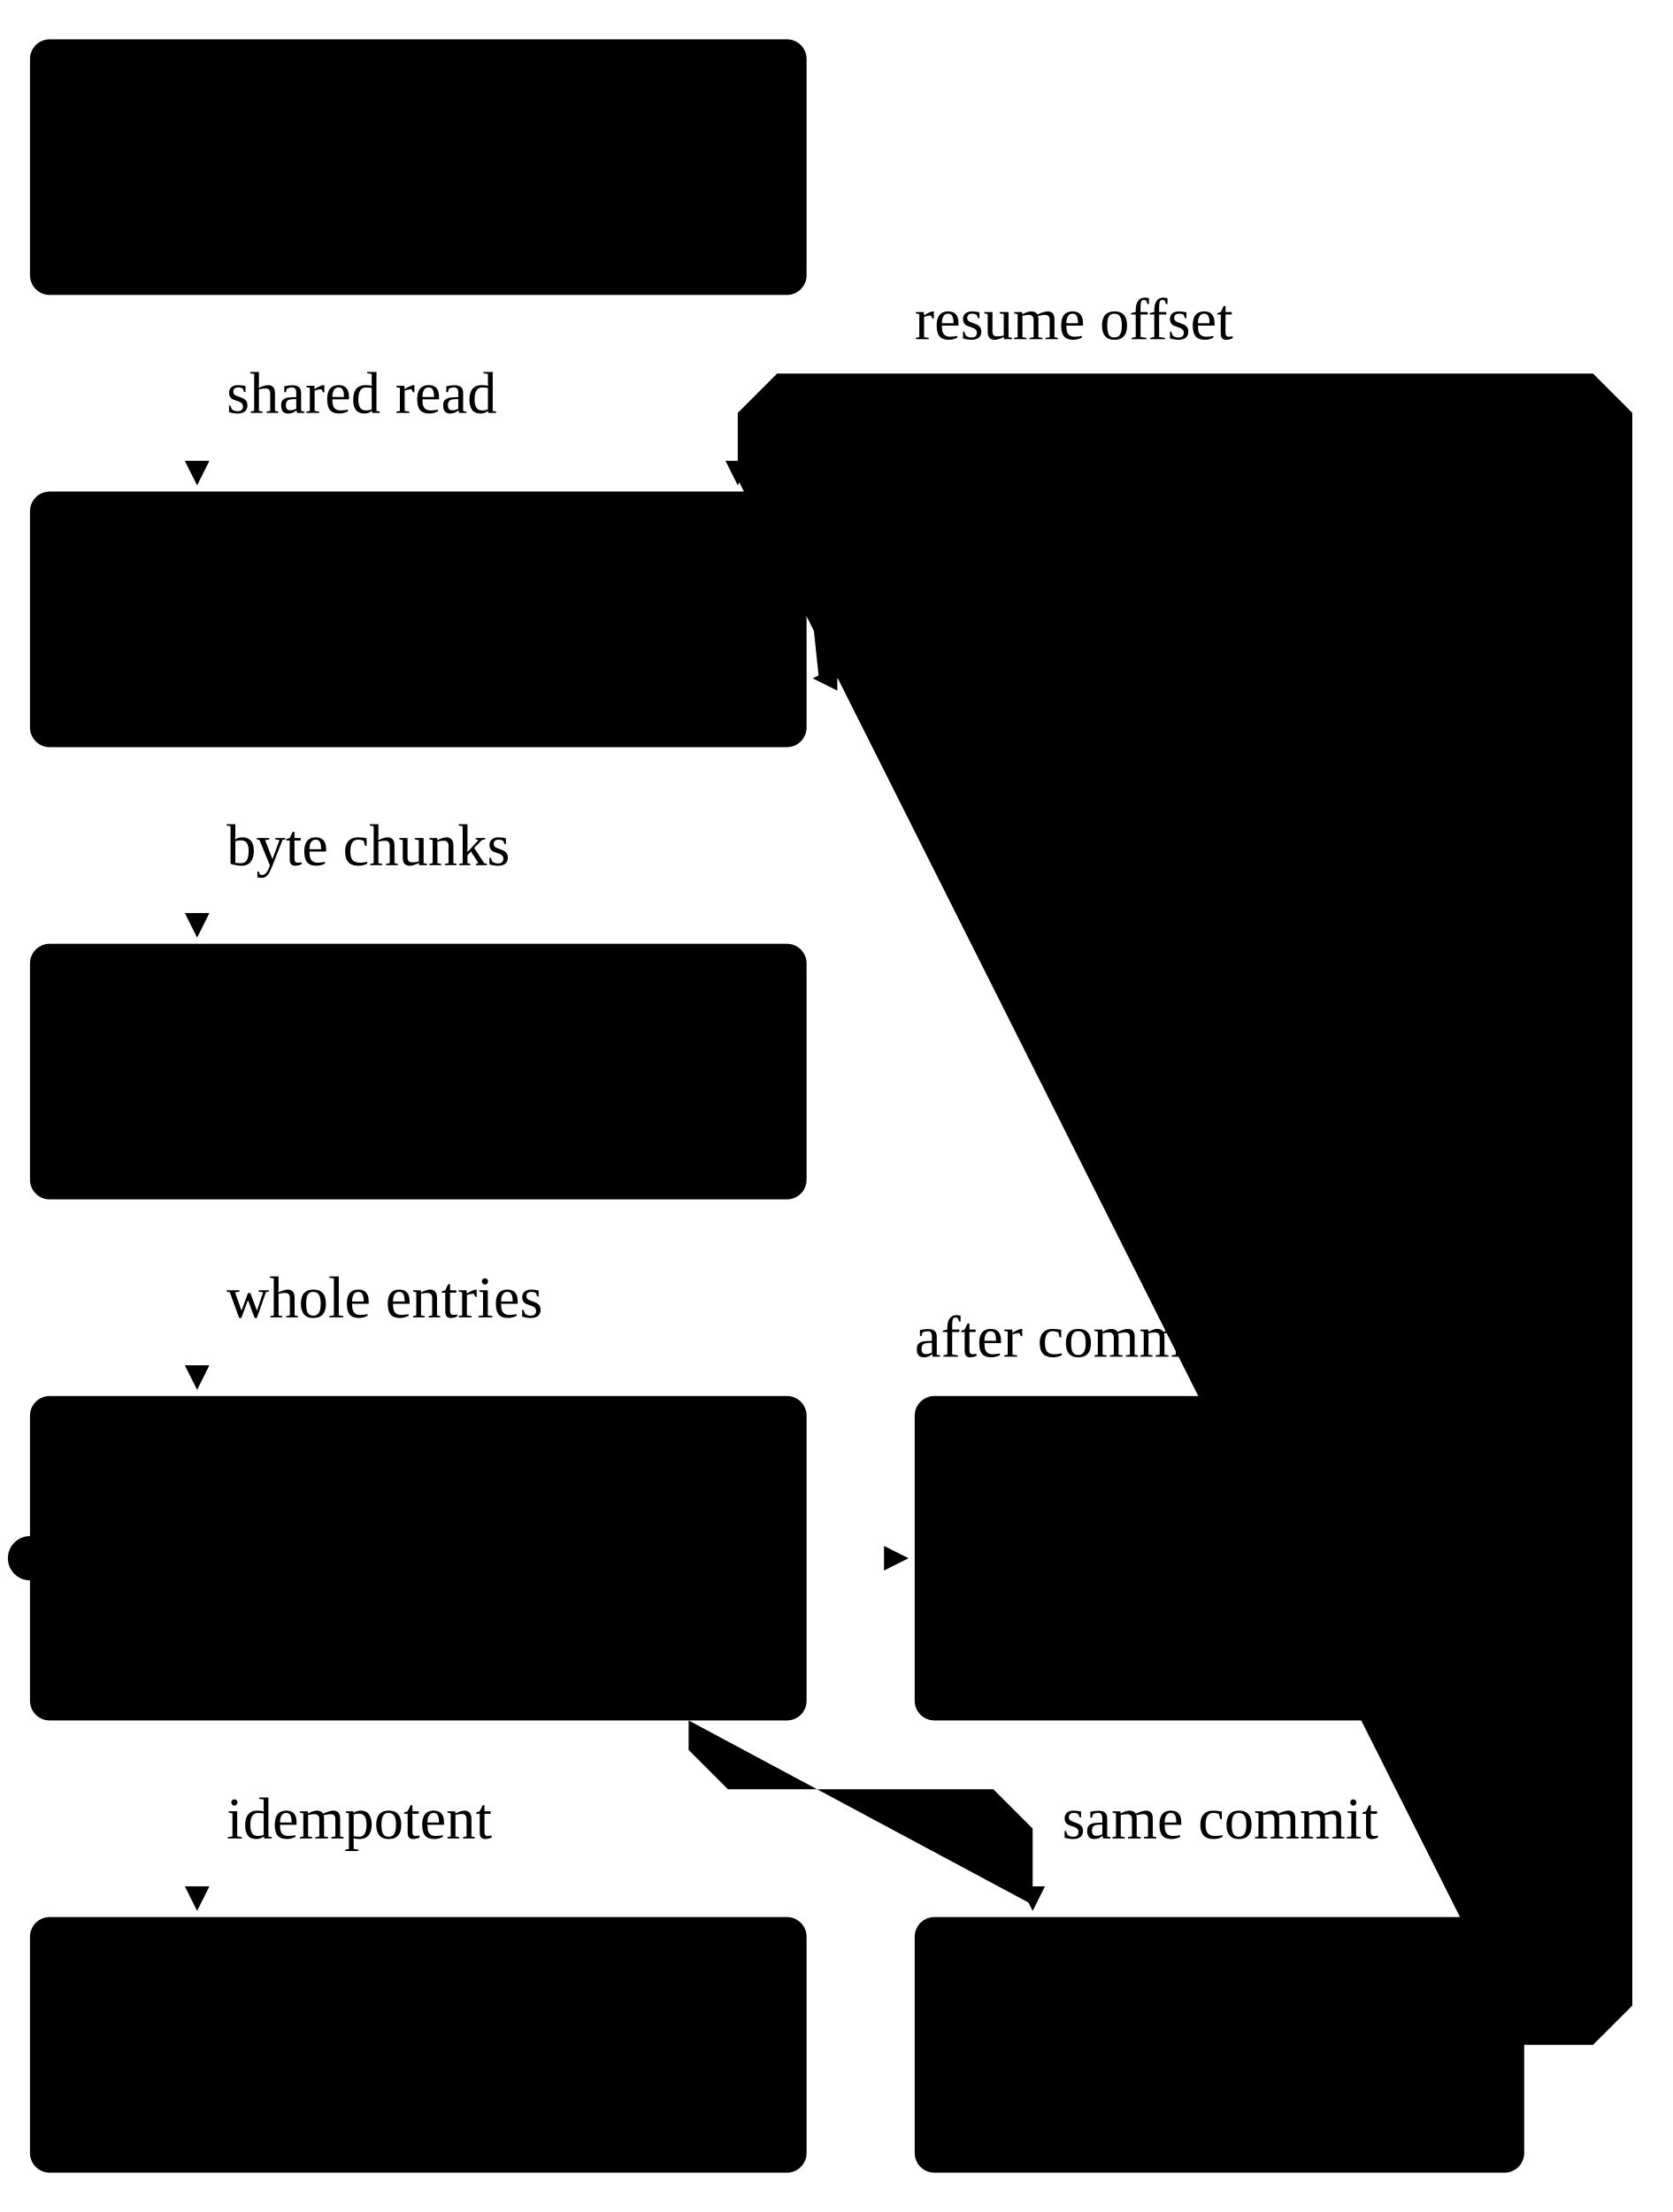
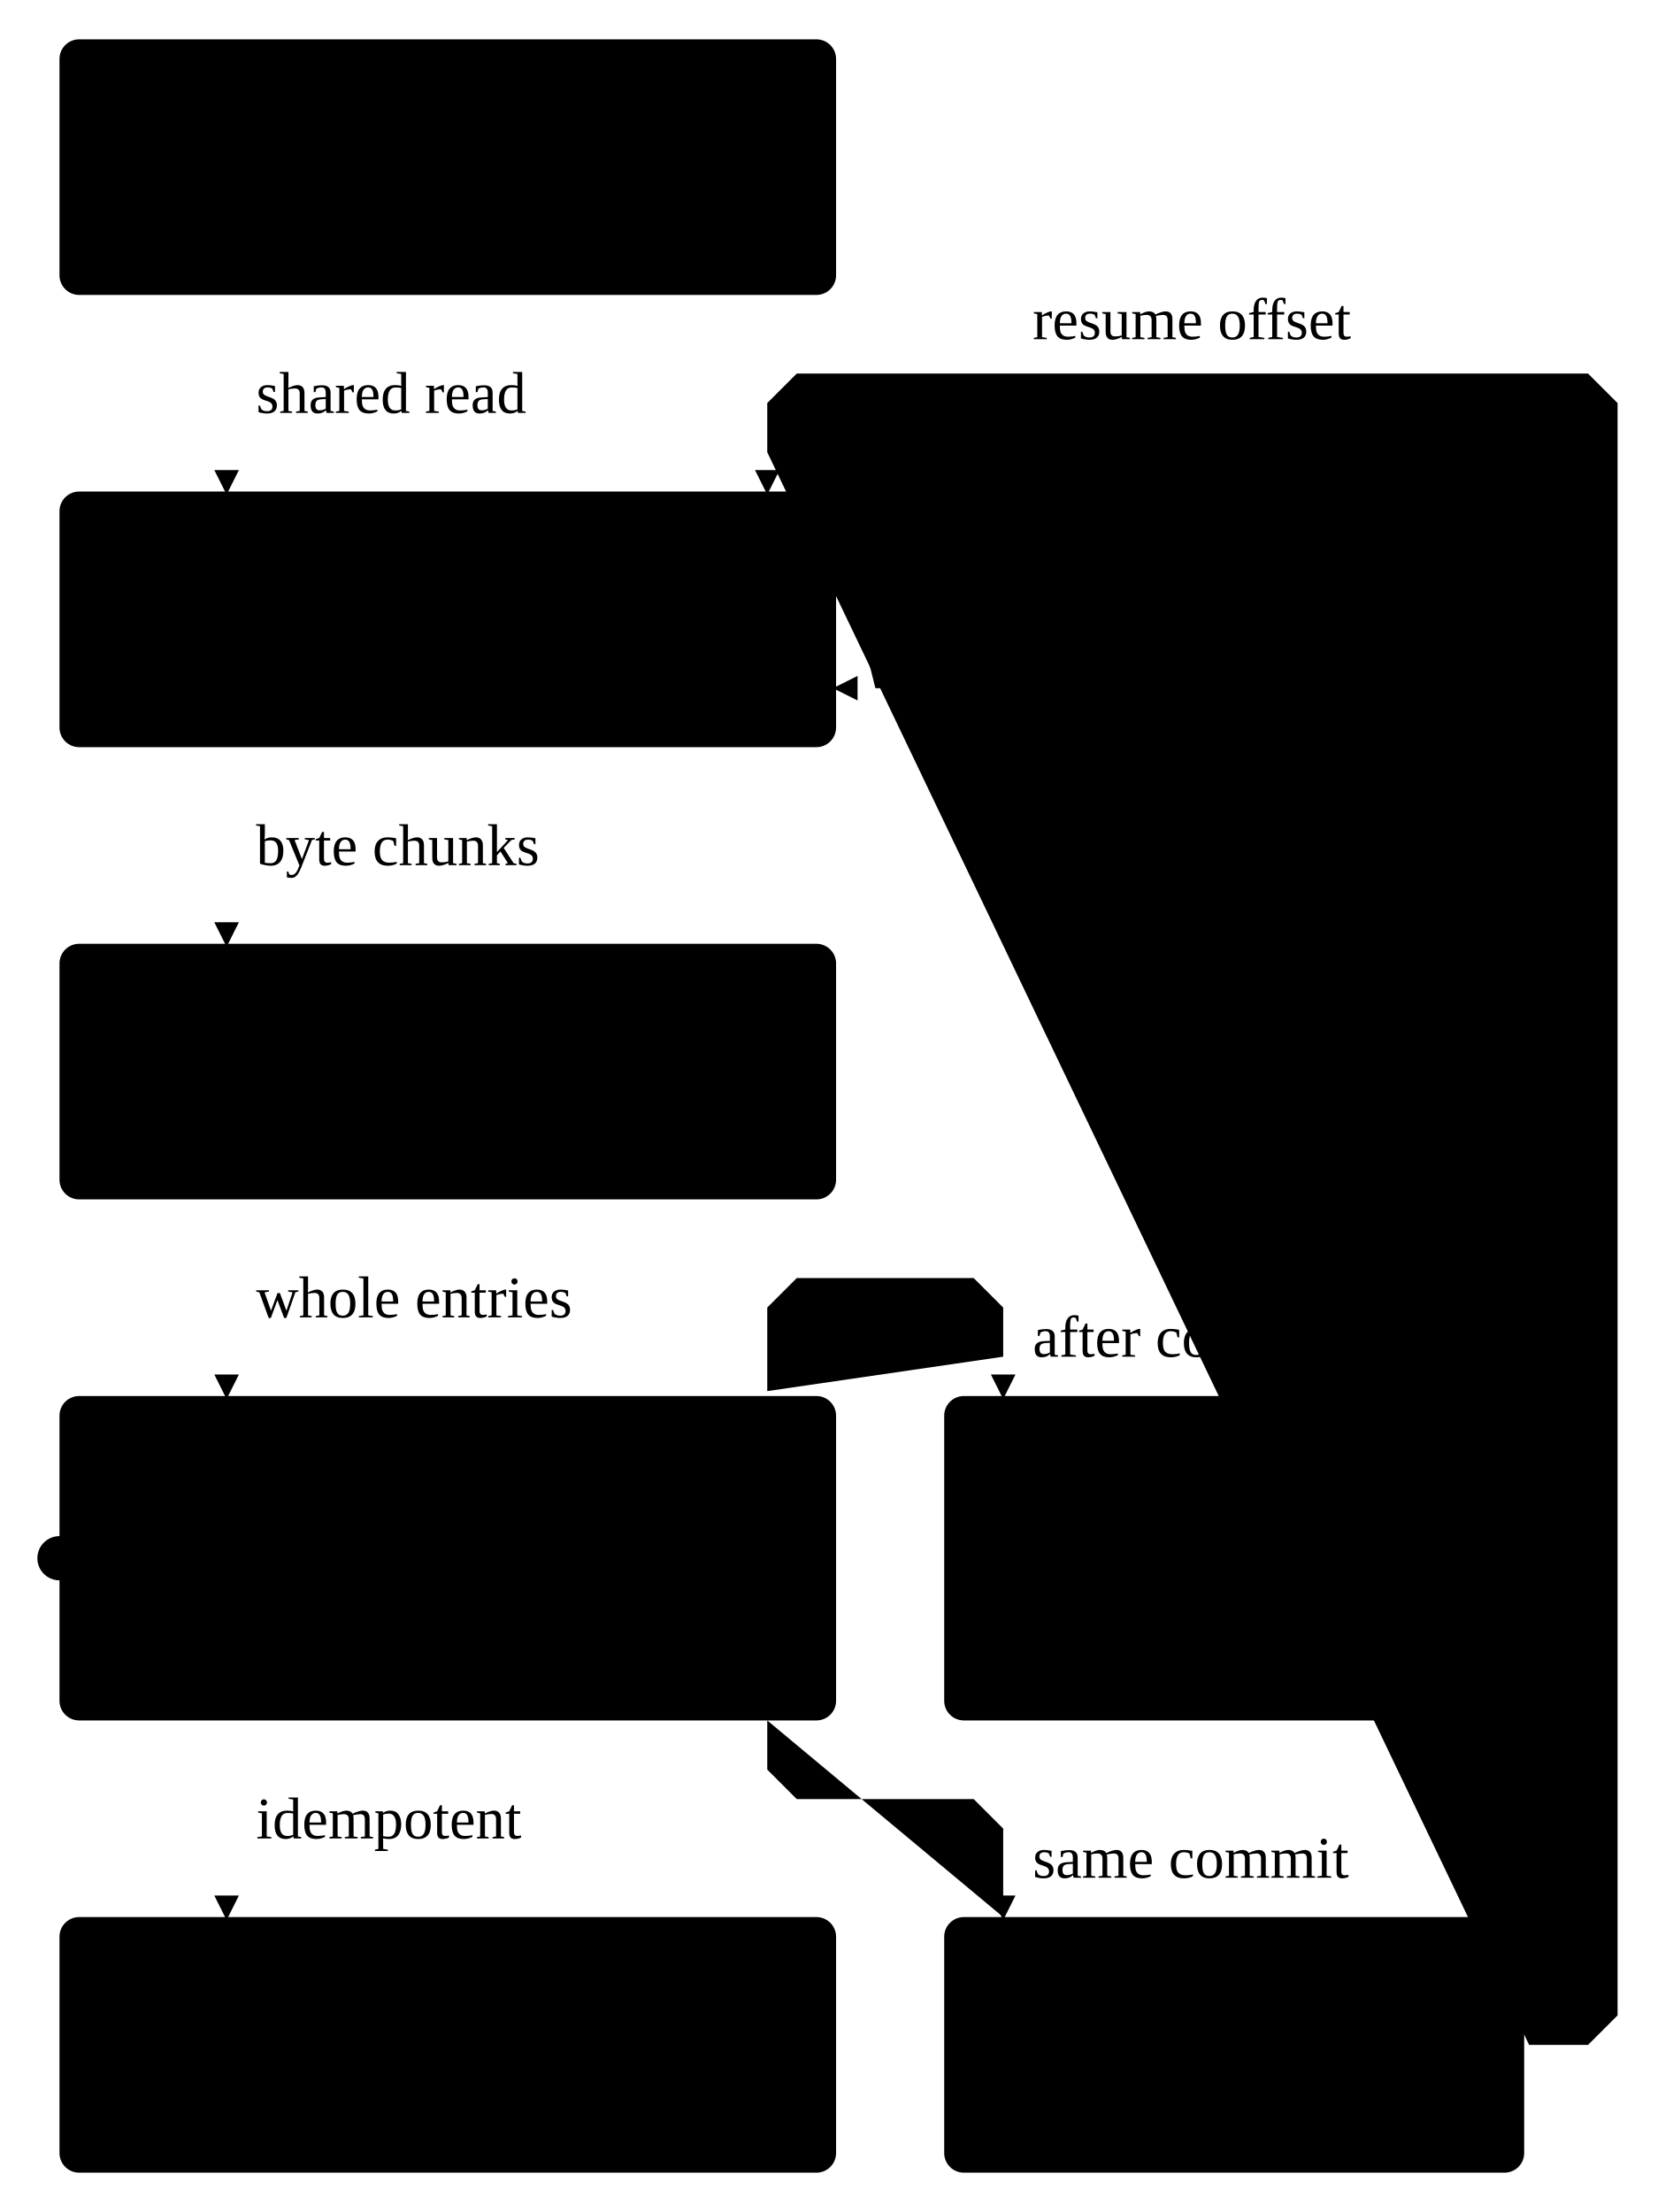
<svg xmlns="http://www.w3.org/2000/svg" class="dgm" id="mtga-capture" role="img" aria-labelledby="mtga-capture-title" aria-describedby="mtga-capture-desc" viewBox="0 0 340 450" width="440" height="582">
  <defs>
-     <marker id="mtga-capture-arrow" viewBox="0 0 8 8" refX="6" refY="4" markerWidth="5" markerHeight="5" orient="auto-start-reverse">
+     <marker id="mtga-capture-arrow" viewBox="0 0 8 8" refX="7" refY="4" markerWidth="5" markerHeight="5" orient="auto-start-reverse">
      <path class="head" d="M0 0 L8 4 L0 8 Z" />
    </marker>
  </defs>
-   <rect class="ext" x="6" y="8" width="158" height="52" rx="4" />
-   <text class="name" x="18" y="30">Game log</text>
-   <text class="note" x="18" y="47">written by the game</text>
-   <path class="edge" d="M40 60 V97.5" marker-end="url(#mtga-capture-arrow)" />
-   <text class="lbl" x="46" y="84">shared read</text>
-   <path class="edge cond" d="M310 416 H324 L332 408 V84 L324 76 H158 L150 84 V97.5" marker-end="url(#mtga-capture-arrow)" />
-   <text class="lbl" x="186" y="69">resume offset</text>
-   <rect class="box" x="6" y="100" width="158" height="52" rx="4" />
-   <text class="name" x="18" y="122">Log reader</text>
-   <text class="note" x="18" y="139">from a stored offset</text>
-   <path class="edge cond" d="M164 114 H188 L196 122 V130 L188 138 H166.5" marker-end="url(#mtga-capture-arrow)" />
-   <text class="lbl" x="202" y="130">retry, max 20</text>
-   <path class="edge" d="M40 152 V189.5" marker-end="url(#mtga-capture-arrow)" />
-   <text class="lbl" x="46" y="176">byte chunks</text>
-   <rect class="box" x="6" y="192" width="158" height="52" rx="4" />
-   <text class="name" x="18" y="214">Entry grouper</text>
-   <text class="note" x="18" y="231">bytes to entries</text>
-   <path class="edge" d="M40 244 V281.5" marker-end="url(#mtga-capture-arrow)" />
-   <text class="lbl" x="46" y="268">whole entries</text>
-   <rect class="box" x="6" y="284" width="158" height="66" rx="4" />
-   <circle class="node" cx="6" cy="317" r="4.5" />
-   <text class="name" x="18" y="306">Raw insert</text>
-   <text class="note" x="18" y="323">one transaction</text>
-   <text class="tech" x="18" y="339">INSERT OR IGNORE</text>
-   <path class="edge" d="M164 317 H183.5" marker-end="url(#mtga-capture-arrow)" />
-   <text class="lbl" x="186" y="276">after commit</text>
-   <rect class="box" x="186" y="284" width="124" height="66" rx="4" />
-   <text class="name" x="198" y="306">Guarded parse</text>
-   <text class="note" x="198" y="323">failure recorded</text>
-   <text class="tech" x="198" y="339">catch_unwind</text>
-   <path class="edge" d="M40 350 V387.5" marker-end="url(#mtga-capture-arrow)" />
-   <text class="lbl" x="46" y="374">idempotent</text>
-   <path class="edge" d="M140 350 V356 L148 364 H202 L210 372 V387.5" marker-end="url(#mtga-capture-arrow)" />
-   <text class="lbl" x="216" y="374">same commit</text>
-   <rect class="store" x="6" y="390" width="158" height="52" rx="4" />
-   <line class="rule" x1="10" y1="391.5" x2="160" y2="391.5" />
-   <text class="name" x="18" y="412">Raw entries</text>
-   <text class="note" x="18" y="429">keyed by session, seq</text>
-   <rect class="store" x="186" y="390" width="124" height="52" rx="4" />
-   <line class="rule" x1="190" y1="391.5" x2="306" y2="391.5" />
-   <text class="name" x="198" y="412">Session row</text>
-   <text class="note" x="198" y="429">offset, count</text>
+   <rect class="ext" x="12" y="8" width="158" height="52" rx="4" />
+   <text class="name" x="24" y="30">Game log</text>
+   <text class="note" x="24" y="47">written by the game</text>
+   <path class="edge" d="M46 60 V100" marker-end="url(#mtga-capture-arrow)" />
+   <text class="lbl" x="52" y="84">shared read</text>
+   <path class="edge cond" d="M311 416 H323 L329 410 V82 L323 76 H162 L156 82 V92" />
+   <path class="edge" d="M156 92 V100" marker-end="url(#mtga-capture-arrow)" />
+   <text class="lbl" x="210" y="69">resume offset</text>
+   <path class="edge cond" d="M171 112 H198 L204 118 V134 L198 140 H178" />
+   <path class="edge" d="M178 140 H170" marker-end="url(#mtga-capture-arrow)" />
+   <text class="lbl" x="210" y="130">retry, max 20</text>
+   <rect class="box" x="12" y="100" width="158" height="52" rx="4" />
+   <text class="name" x="24" y="122">Log reader</text>
+   <text class="note" x="24" y="139">from a stored offset</text>
+   <path class="edge" d="M46 152 V192" marker-end="url(#mtga-capture-arrow)" />
+   <text class="lbl" x="52" y="176">byte chunks</text>
+   <rect class="box" x="12" y="192" width="158" height="52" rx="4" />
+   <text class="name" x="24" y="214">Entry grouper</text>
+   <text class="note" x="24" y="231">bytes to entries</text>
+   <path class="edge" d="M46 244 V284" marker-end="url(#mtga-capture-arrow)" />
+   <text class="lbl" x="52" y="268">whole entries</text>
+   <path class="edge cond" d="M156 283 V266 L162 260 H198 L204 266 V276" />
+   <path class="edge" d="M204 276 V284" marker-end="url(#mtga-capture-arrow)" />
+   <text class="lbl" x="210" y="276">after commit</text>
+   <rect class="box" x="12" y="284" width="158" height="66" rx="4" />
+   <circle class="node" cx="12" cy="317" r="4.5" />
+   <text class="name" x="24" y="306">Raw insert</text>
+   <text class="note" x="24" y="323">one transaction</text>
+   <text class="tech" x="24" y="339">INSERT OR IGNORE</text>
+   <rect class="box" x="192" y="284" width="118" height="66" rx="4" />
+   <text class="name" x="204" y="306">Guarded parse</text>
+   <text class="note" x="204" y="323">failure recorded</text>
+   <text class="tech" x="204" y="339">catch_unwind</text>
+   <path class="edge" d="M46 350 V390" marker-end="url(#mtga-capture-arrow)" />
+   <text class="lbl" x="52" y="374">idempotent</text>
+   <path class="edge" d="M156 350 V360 L162 366 H198 L204 372 V390" marker-end="url(#mtga-capture-arrow)" />
+   <text class="lbl" x="210" y="382">same commit</text>
+   <rect class="store" x="12" y="390" width="158" height="52" rx="4" />
+   <line class="rule" x1="16" y1="391.5" x2="166" y2="391.5" />
+   <text class="name" x="24" y="412">Raw entries</text>
+   <text class="note" x="24" y="429">keyed by session, seq</text>
+   <rect class="store" x="192" y="390" width="118" height="52" rx="4" />
+   <line class="rule" x1="196" y1="391.5" x2="306" y2="391.5" />
+   <text class="name" x="204" y="412">Session row</text>
+   <text class="note" x="204" y="429">offset, count</text>
</svg>
